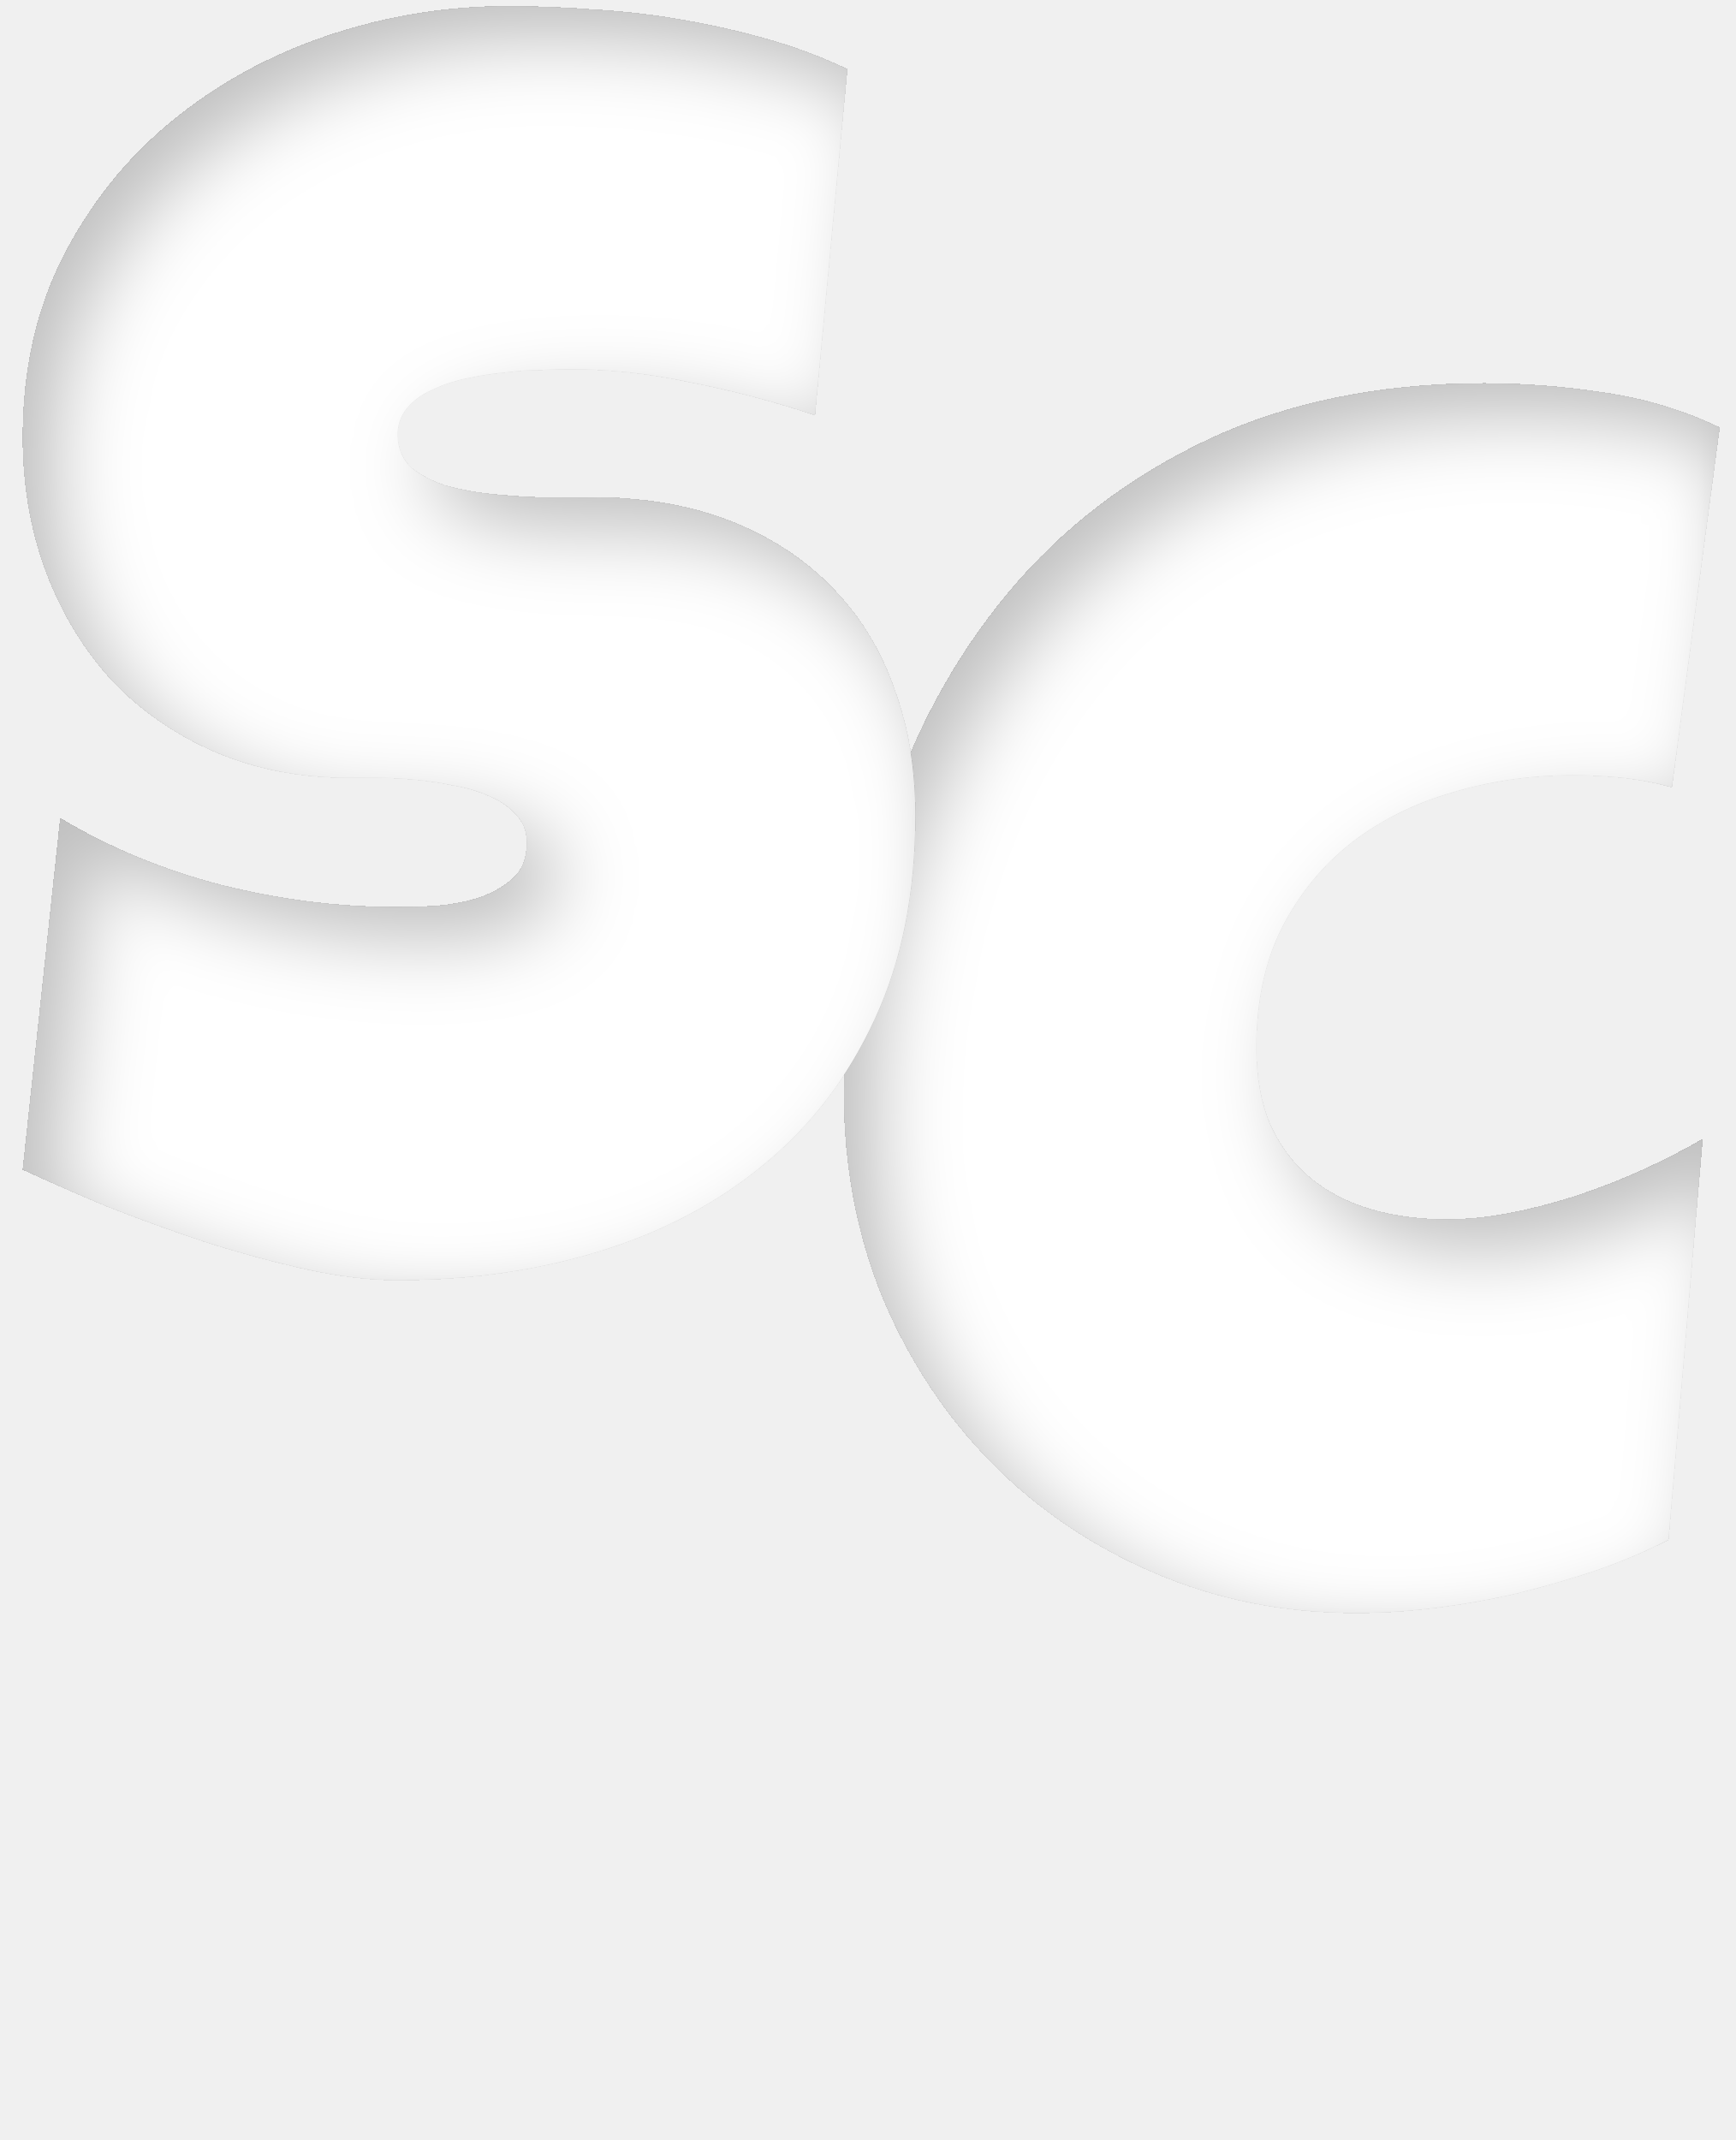
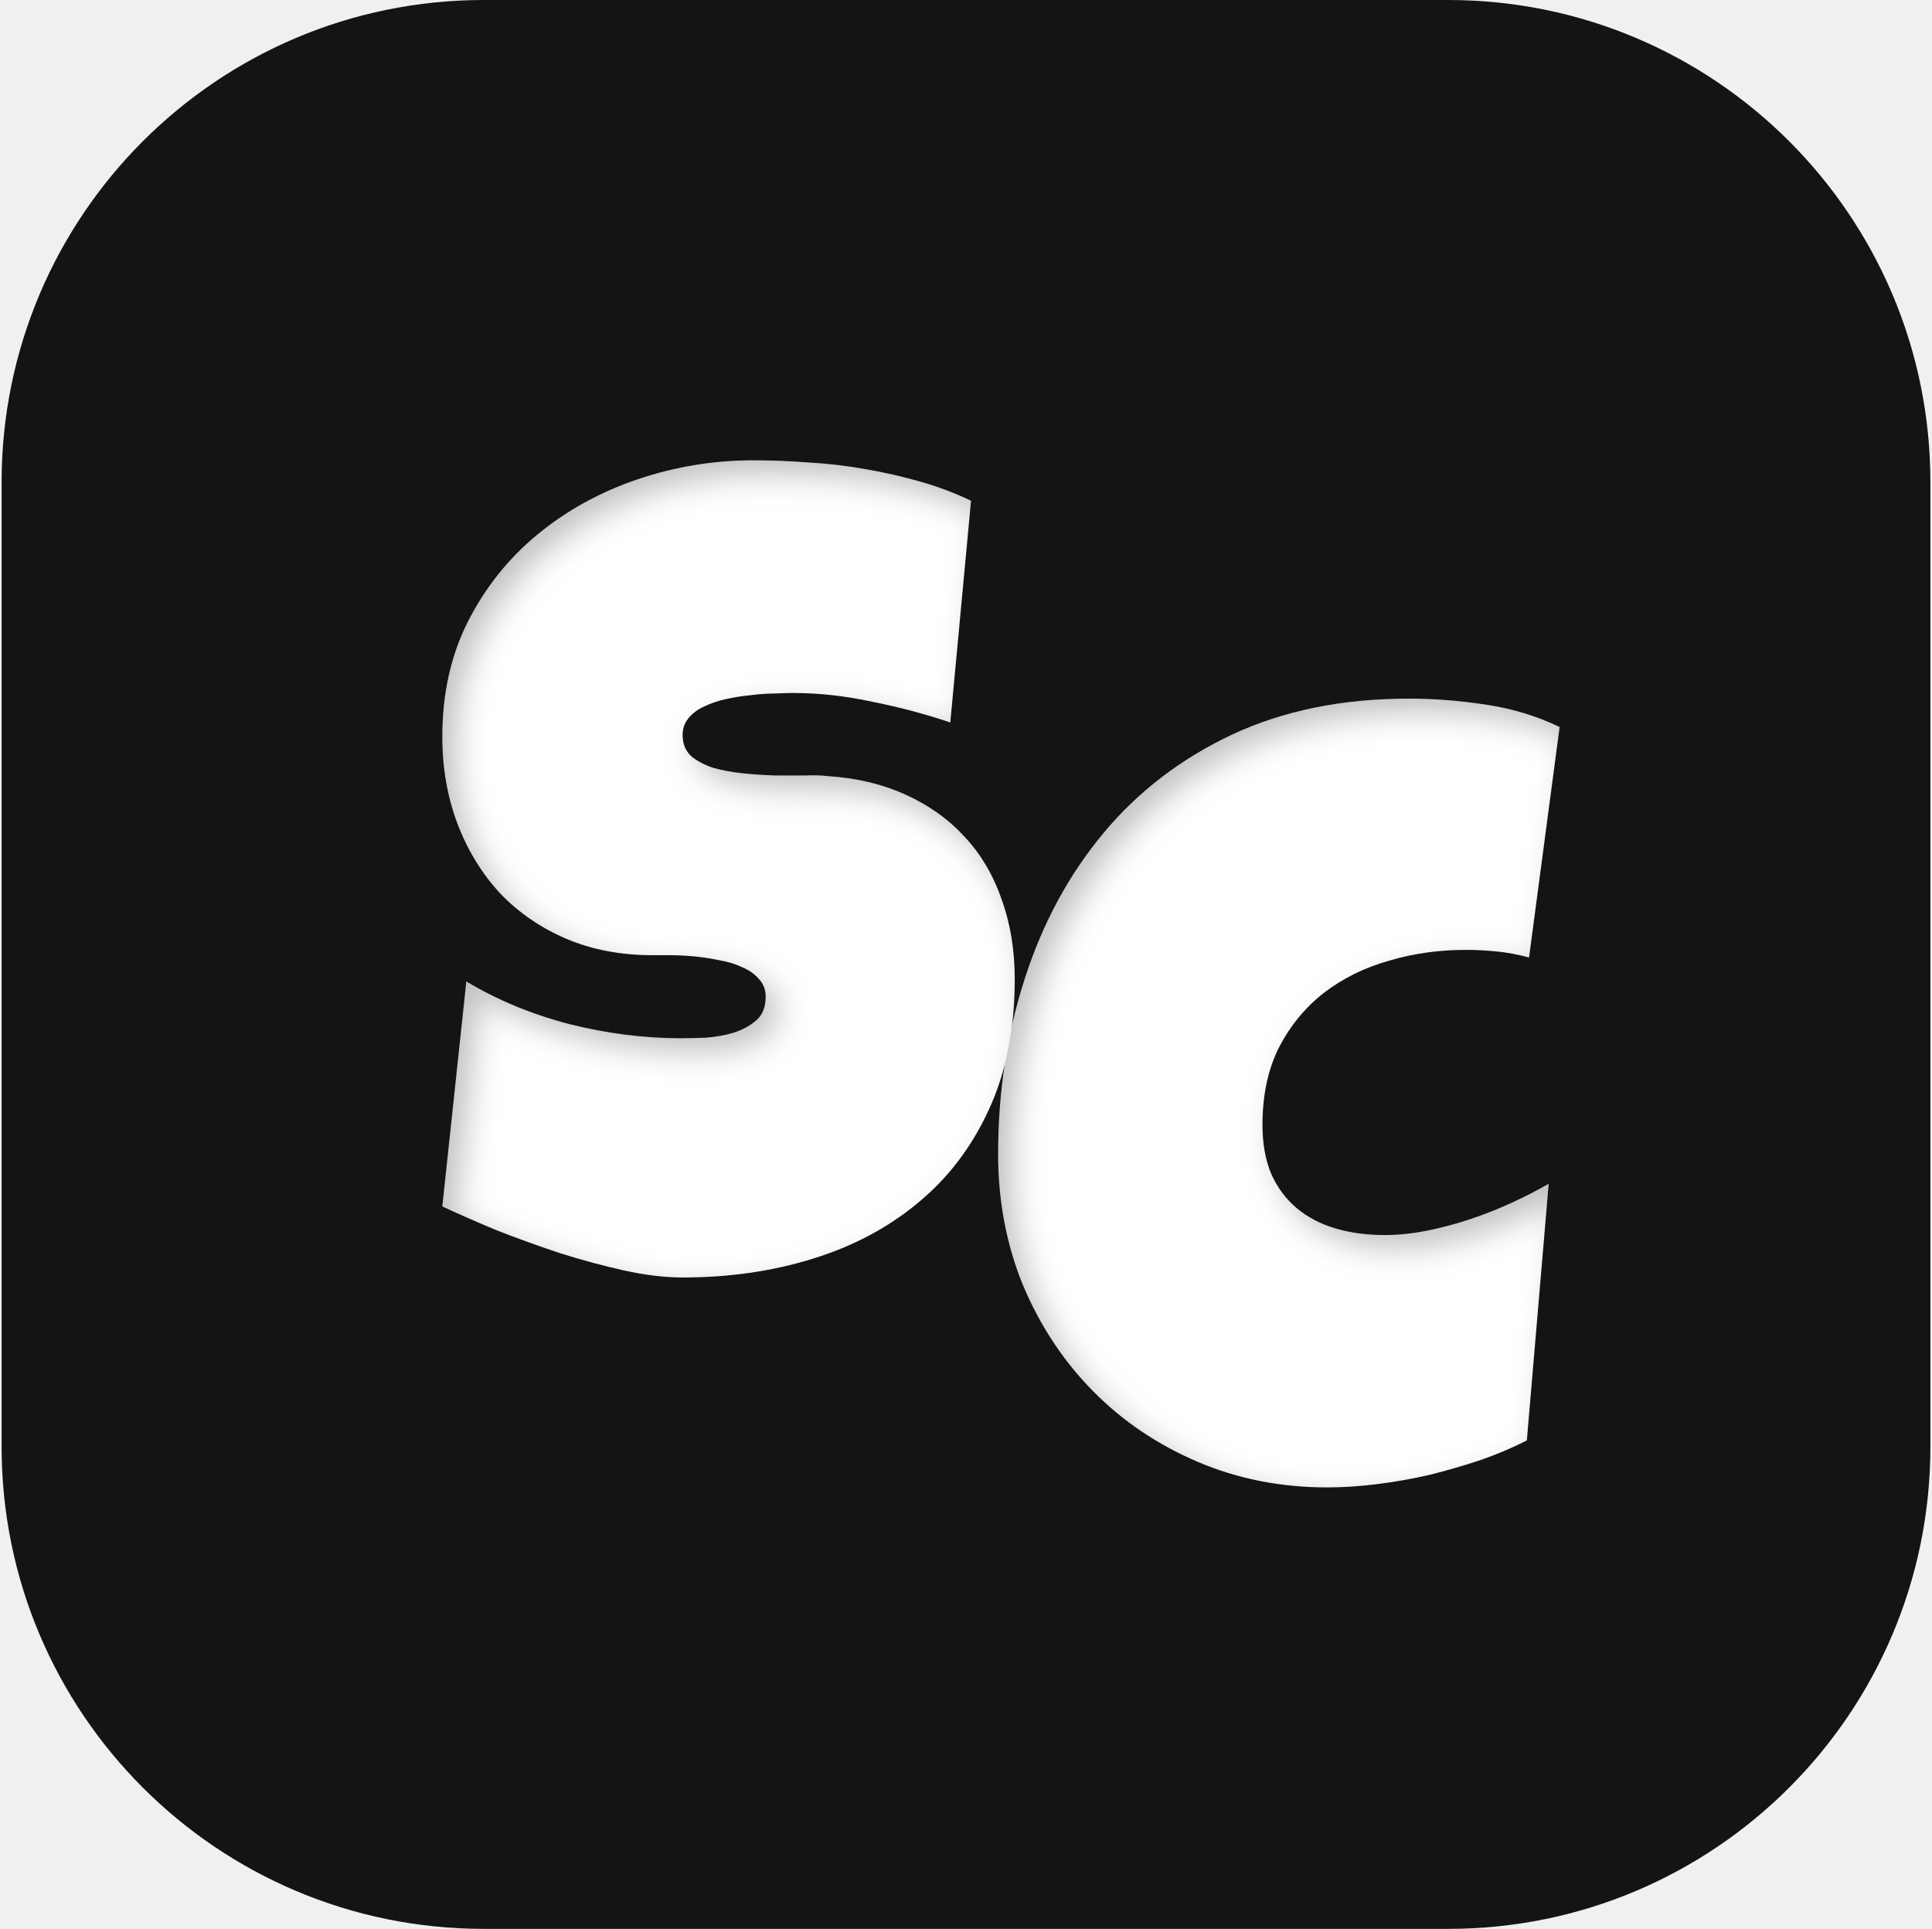
- <svg xmlns="http://www.w3.org/2000/svg" width="219" height="270" viewBox="0 0 219 270" fill="none">
-   <g filter="url(#filter0_i_133_280)">
-     <path d="M216.934 53.965L210.918 99.297C208.841 98.724 206.764 98.33 204.688 98.115C202.611 97.9 200.534 97.793 198.457 97.793C193.158 97.793 188.109 98.509 183.311 99.941C178.512 101.302 174.251 103.415 170.527 106.279C166.875 109.144 163.939 112.725 161.719 117.021C159.57 121.318 158.496 126.367 158.496 132.168C158.496 135.892 159.069 139.115 160.215 141.836C161.432 144.557 163.115 146.813 165.264 148.604C167.412 150.394 169.954 151.719 172.891 152.578C175.827 153.438 179.049 153.867 182.559 153.867C185.208 153.867 187.965 153.581 190.83 153.008C193.695 152.435 196.523 151.683 199.316 150.752C202.109 149.821 204.831 148.747 207.48 147.529C210.13 146.312 212.565 145.059 214.785 143.77L210.488 194.258C207.695 195.69 204.652 196.979 201.357 198.125C198.135 199.199 194.805 200.166 191.367 201.025C187.93 201.813 184.492 202.422 181.055 202.852C177.617 203.281 174.323 203.496 171.172 203.496C162.077 203.496 153.59 201.813 145.713 198.447C137.835 195.081 130.996 190.462 125.195 184.59C119.395 178.717 114.811 171.807 111.445 163.857C108.151 155.837 106.504 147.207 106.504 137.969C106.504 125.723 108.258 114.193 111.768 103.379C115.277 92.493 120.433 82.969 127.236 74.805C134.04 66.641 142.454 60.195 152.48 55.469C162.578 50.742 174.18 48.379 187.285 48.379C192.227 48.379 197.275 48.773 202.432 49.56C207.66 50.348 212.493 51.816 216.934 53.965Z" fill="white" />
+ <svg xmlns="http://www.w3.org/2000/svg" width="601" height="600" viewBox="0 0 601 600" fill="none">
+   <path d="M0.5 150C0.5 67.157 67.657 0 150.5 0H450.5C533.343 0 600.5 67.157 600.5 150V450C600.5 532.843 533.343 600 450.5 600H150.5C67.657 600 0.5 532.843 0.5 450V150Z" fill="#141414" />
+   <g filter="url(#filter0_i_135_284)">
+     <path d="M485.164 226.145L475.649 297.852C472.364 296.945 469.078 296.322 465.793 295.982C462.508 295.643 459.223 295.473 455.938 295.473C447.555 295.473 439.569 296.605 431.979 298.871C424.389 301.023 417.649 304.365 411.758 308.896C405.981 313.428 401.336 319.092 397.824 325.889C394.426 332.686 392.727 340.672 392.727 349.848C392.727 355.738 393.633 360.836 395.446 365.141C397.371 369.445 400.033 373.014 403.432 375.846C406.83 378.678 410.852 380.773 415.496 382.133C420.141 383.492 425.239 384.172 430.789 384.172C434.981 384.172 439.342 383.719 443.873 382.812C448.405 381.906 452.879 380.717 457.297 379.244C461.715 377.771 466.02 376.072 470.211 374.146C474.403 372.221 478.254 370.238 481.766 368.199L474.969 448.062C470.551 450.328 465.737 452.367 460.526 454.18C455.428 455.879 450.16 457.408 444.723 458.768C439.285 460.014 433.848 460.977 428.41 461.656C422.973 462.336 417.762 462.676 412.778 462.676C398.391 462.676 384.967 460.014 372.506 454.689C360.045 449.365 349.227 442.059 340.051 432.77C330.875 423.48 323.625 412.549 318.301 399.975C313.09 387.287 310.485 373.637 310.485 359.023C310.485 339.652 313.26 321.414 318.811 304.309C324.362 287.09 332.518 272.023 343.28 259.109C354.041 246.195 367.352 236 383.211 228.523C399.184 221.047 417.535 217.309 438.266 217.309C446.082 217.309 454.069 217.932 462.225 219.178C470.494 220.424 478.141 222.746 485.164 226.145Z" fill="white" />
  </g>
-   <g filter="url(#filter1_i_133_280)">
-     <path d="M115.479 102.852C115.479 112.663 113.76 121.257 110.322 128.633C106.956 135.938 102.301 142.025 96.357 146.895C90.485 151.764 83.574 155.417 75.625 157.852C67.747 160.286 59.261 161.504 50.166 161.504C46.657 161.504 42.79 161.038 38.565 160.107C34.411 159.176 30.186 158.031 25.889 156.67C21.592 155.238 17.438 153.734 13.428 152.158C9.489 150.511 5.98 148.971 2.9 147.539L7.627 103.281C13.714 106.934 20.446 109.727 27.822 111.66C35.27 113.522 42.575 114.453 49.736 114.453C51.097 114.453 52.744 114.417 54.678 114.346C56.611 114.202 58.438 113.88 60.156 113.379C61.947 112.806 63.45 111.982 64.668 110.908C65.885 109.834 66.494 108.294 66.494 106.289C66.494 104.928 66.064 103.783 65.205 102.852C64.346 101.849 63.236 101.061 61.875 100.488C60.514 99.844 58.975 99.378 57.256 99.092C55.537 98.734 53.854 98.483 52.207 98.34C50.56 98.197 49.02 98.125 47.588 98.125C46.156 98.125 45.01 98.125 44.15 98.125C37.992 98.125 32.37 97.051 27.285 94.902C22.272 92.754 17.939 89.782 14.287 85.986C10.706 82.119 7.913 77.572 5.908 72.344C3.903 67.044 2.9 61.315 2.9 55.156C2.9 46.706 4.583 39.15 7.949 32.49C11.387 25.759 15.934 20.065 21.592 15.41C27.321 10.684 33.874 7.067 41.25 4.561C48.626 2.054 56.253 0.801 64.131 0.801C67.64 0.801 71.257 0.944 74.981 1.23C78.704 1.445 82.393 1.875 86.045 2.52C89.769 3.164 93.385 3.988 96.894 4.99C100.404 5.993 103.734 7.246 106.885 8.75L102.803 52.363C97.933 50.716 92.812 49.355 87.441 48.281C82.142 47.135 76.95 46.562 71.865 46.562C70.934 46.562 69.717 46.598 68.213 46.67C66.781 46.67 65.241 46.777 63.594 46.992C62.018 47.135 60.407 47.386 58.76 47.744C57.113 48.102 55.645 48.603 54.355 49.248C53.066 49.821 52.028 50.609 51.24 51.611C50.453 52.614 50.094 53.796 50.166 55.156C50.238 56.732 50.81 58.021 51.885 59.023C53.031 59.954 54.463 60.706 56.182 61.279C57.972 61.781 59.906 62.139 61.982 62.353C64.131 62.568 66.243 62.712 68.32 62.783C70.397 62.783 72.331 62.783 74.121 62.783C75.912 62.712 77.38 62.747 78.525 62.891C84.255 63.249 89.411 64.466 93.994 66.543C98.578 68.62 102.445 71.377 105.596 74.814C108.818 78.252 111.253 82.37 112.9 87.168C114.619 91.894 115.479 97.122 115.479 102.852Z" fill="white" />
+   <g filter="url(#filter1_i_135_284)">
+     <path d="M315.666 304.602C315.666 320.121 312.947 333.715 307.51 345.383C302.186 356.938 294.822 366.566 285.42 374.27C276.131 381.973 265.199 387.75 252.625 391.602C240.164 395.453 226.74 397.379 212.354 397.379C206.803 397.379 200.686 396.643 194.002 395.17C187.432 393.697 180.748 391.885 173.951 389.732C167.154 387.467 160.584 385.088 154.24 382.596C148.01 379.99 142.459 377.555 137.588 375.289L145.064 305.281C154.693 311.059 165.342 315.477 177.01 318.535C188.791 321.48 200.346 322.953 211.674 322.953C213.826 322.953 216.432 322.896 219.49 322.783C222.549 322.557 225.438 322.047 228.156 321.254C230.988 320.348 233.367 319.045 235.293 317.346C237.219 315.646 238.182 313.211 238.182 310.039C238.182 307.887 237.502 306.074 236.143 304.602C234.783 303.016 233.027 301.77 230.875 300.863C228.723 299.844 226.287 299.107 223.568 298.654C220.85 298.088 218.188 297.691 215.582 297.465C212.977 297.238 210.541 297.125 208.275 297.125C206.01 297.125 204.197 297.125 202.838 297.125C193.096 297.125 184.203 295.426 176.16 292.027C168.23 288.629 161.377 283.928 155.6 277.924C149.936 271.807 145.518 264.613 142.346 256.344C139.174 247.961 137.588 238.898 137.588 229.156C137.588 215.789 140.25 203.838 145.574 193.303C151.012 182.654 158.205 173.648 167.154 166.285C176.217 158.809 186.582 153.088 198.25 149.123C209.918 145.158 221.982 143.176 234.443 143.176C239.994 143.176 245.715 143.402 251.605 143.855C257.496 144.195 263.33 144.875 269.107 145.895C274.998 146.914 280.719 148.217 286.27 149.803C291.82 151.389 297.088 153.371 302.072 155.75L295.615 224.738C287.912 222.133 279.812 219.98 271.316 218.281C262.934 216.469 254.721 215.562 246.678 215.562C245.205 215.562 243.279 215.619 240.9 215.732C238.635 215.732 236.199 215.902 233.594 216.242C231.102 216.469 228.553 216.865 225.947 217.432C223.342 217.998 221.02 218.791 218.98 219.811C216.941 220.717 215.299 221.963 214.053 223.549C212.807 225.135 212.24 227.004 212.354 229.156C212.467 231.648 213.373 233.688 215.072 235.273C216.885 236.746 219.15 237.936 221.869 238.842C224.701 239.635 227.76 240.201 231.045 240.541C234.443 240.881 237.785 241.107 241.07 241.221C244.355 241.221 247.414 241.221 250.246 241.221C253.078 241.107 255.4 241.164 257.213 241.391C266.275 241.957 274.432 243.883 281.682 247.168C288.932 250.453 295.049 254.814 300.033 260.252C305.131 265.689 308.982 272.203 311.588 279.793C314.307 287.27 315.666 295.539 315.666 304.602Z" fill="white" />
  </g>
  <defs>
-     <filter id="filter0_i_133_280" x="106.504" y="48.379" width="114.43" height="159.117" filterUnits="userSpaceOnUse" color-interpolation-filters="sRGB">
+     <filter id="filter0_i_135_284" x="310.485" y="217.309" width="178.68" height="249.367" filterUnits="userSpaceOnUse" color-interpolation-filters="sRGB">
      <feFlood flood-opacity="0" result="BackgroundImageFix" />
      <feBlend mode="normal" in="SourceGraphic" in2="BackgroundImageFix" result="shape" />
      <feColorMatrix in="SourceAlpha" type="matrix" values="0 0 0 0 0 0 0 0 0 0 0 0 0 0 0 0 0 0 127 0" result="hardAlpha" />
      <feOffset dx="4" dy="4" />
      <feGaussianBlur stdDeviation="5" />
      <feComposite in2="hardAlpha" operator="arithmetic" k2="-1" k3="1" />
      <feColorMatrix type="matrix" values="0 0 0 0 0 0 0 0 0 0 0 0 0 0 0 0 0 0 0.25 0" />
-       <feBlend mode="normal" in2="shape" result="effect1_innerShadow_133_280" />
+       <feBlend mode="normal" in2="shape" result="effect1_innerShadow_135_284" />
    </filter>
-     <filter id="filter1_i_133_280" x="2.9" y="0.801" width="116.578" height="164.703" filterUnits="userSpaceOnUse" color-interpolation-filters="sRGB">
+     <filter id="filter1_i_135_284" x="137.588" y="143.176" width="182.078" height="258.203" filterUnits="userSpaceOnUse" color-interpolation-filters="sRGB">
      <feFlood flood-opacity="0" result="BackgroundImageFix" />
      <feBlend mode="normal" in="SourceGraphic" in2="BackgroundImageFix" result="shape" />
      <feColorMatrix in="SourceAlpha" type="matrix" values="0 0 0 0 0 0 0 0 0 0 0 0 0 0 0 0 0 0 127 0" result="hardAlpha" />
      <feOffset dx="4" dy="4" />
      <feGaussianBlur stdDeviation="5" />
      <feComposite in2="hardAlpha" operator="arithmetic" k2="-1" k3="1" />
      <feColorMatrix type="matrix" values="0 0 0 0 0 0 0 0 0 0 0 0 0 0 0 0 0 0 0.25 0" />
-       <feBlend mode="normal" in2="shape" result="effect1_innerShadow_133_280" />
+       <feBlend mode="normal" in2="shape" result="effect1_innerShadow_135_284" />
    </filter>
  </defs>
</svg>
